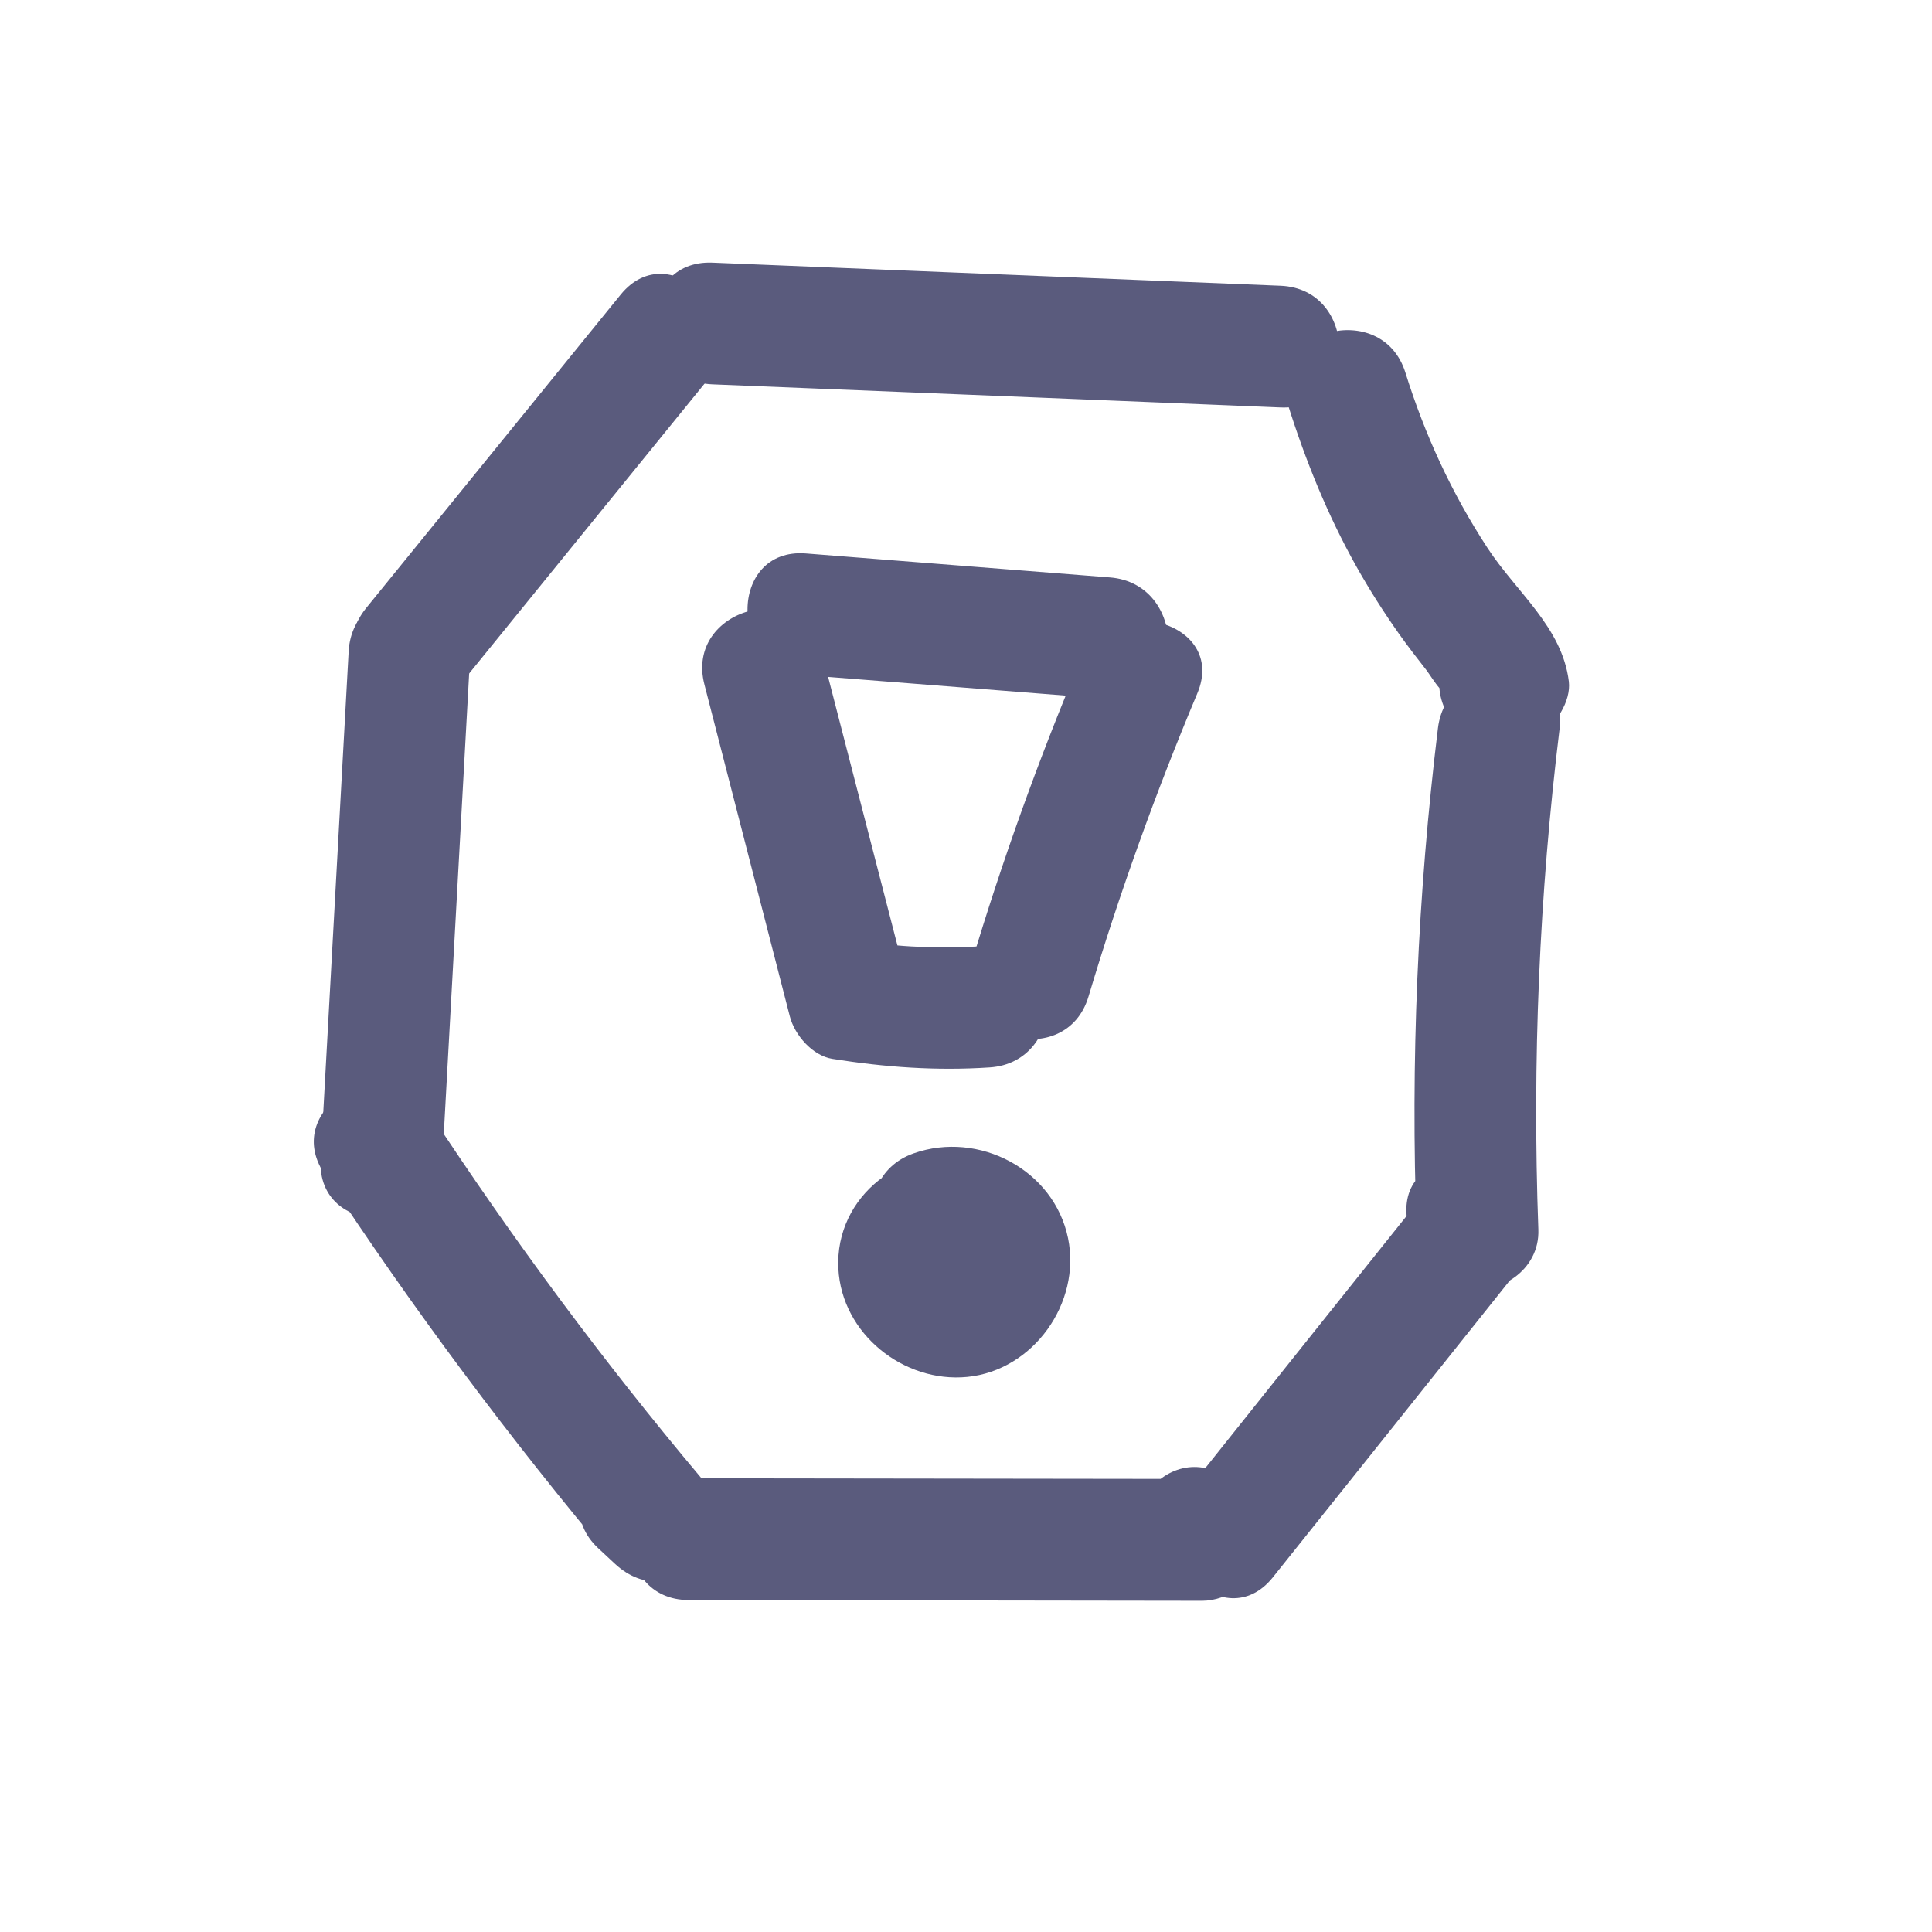
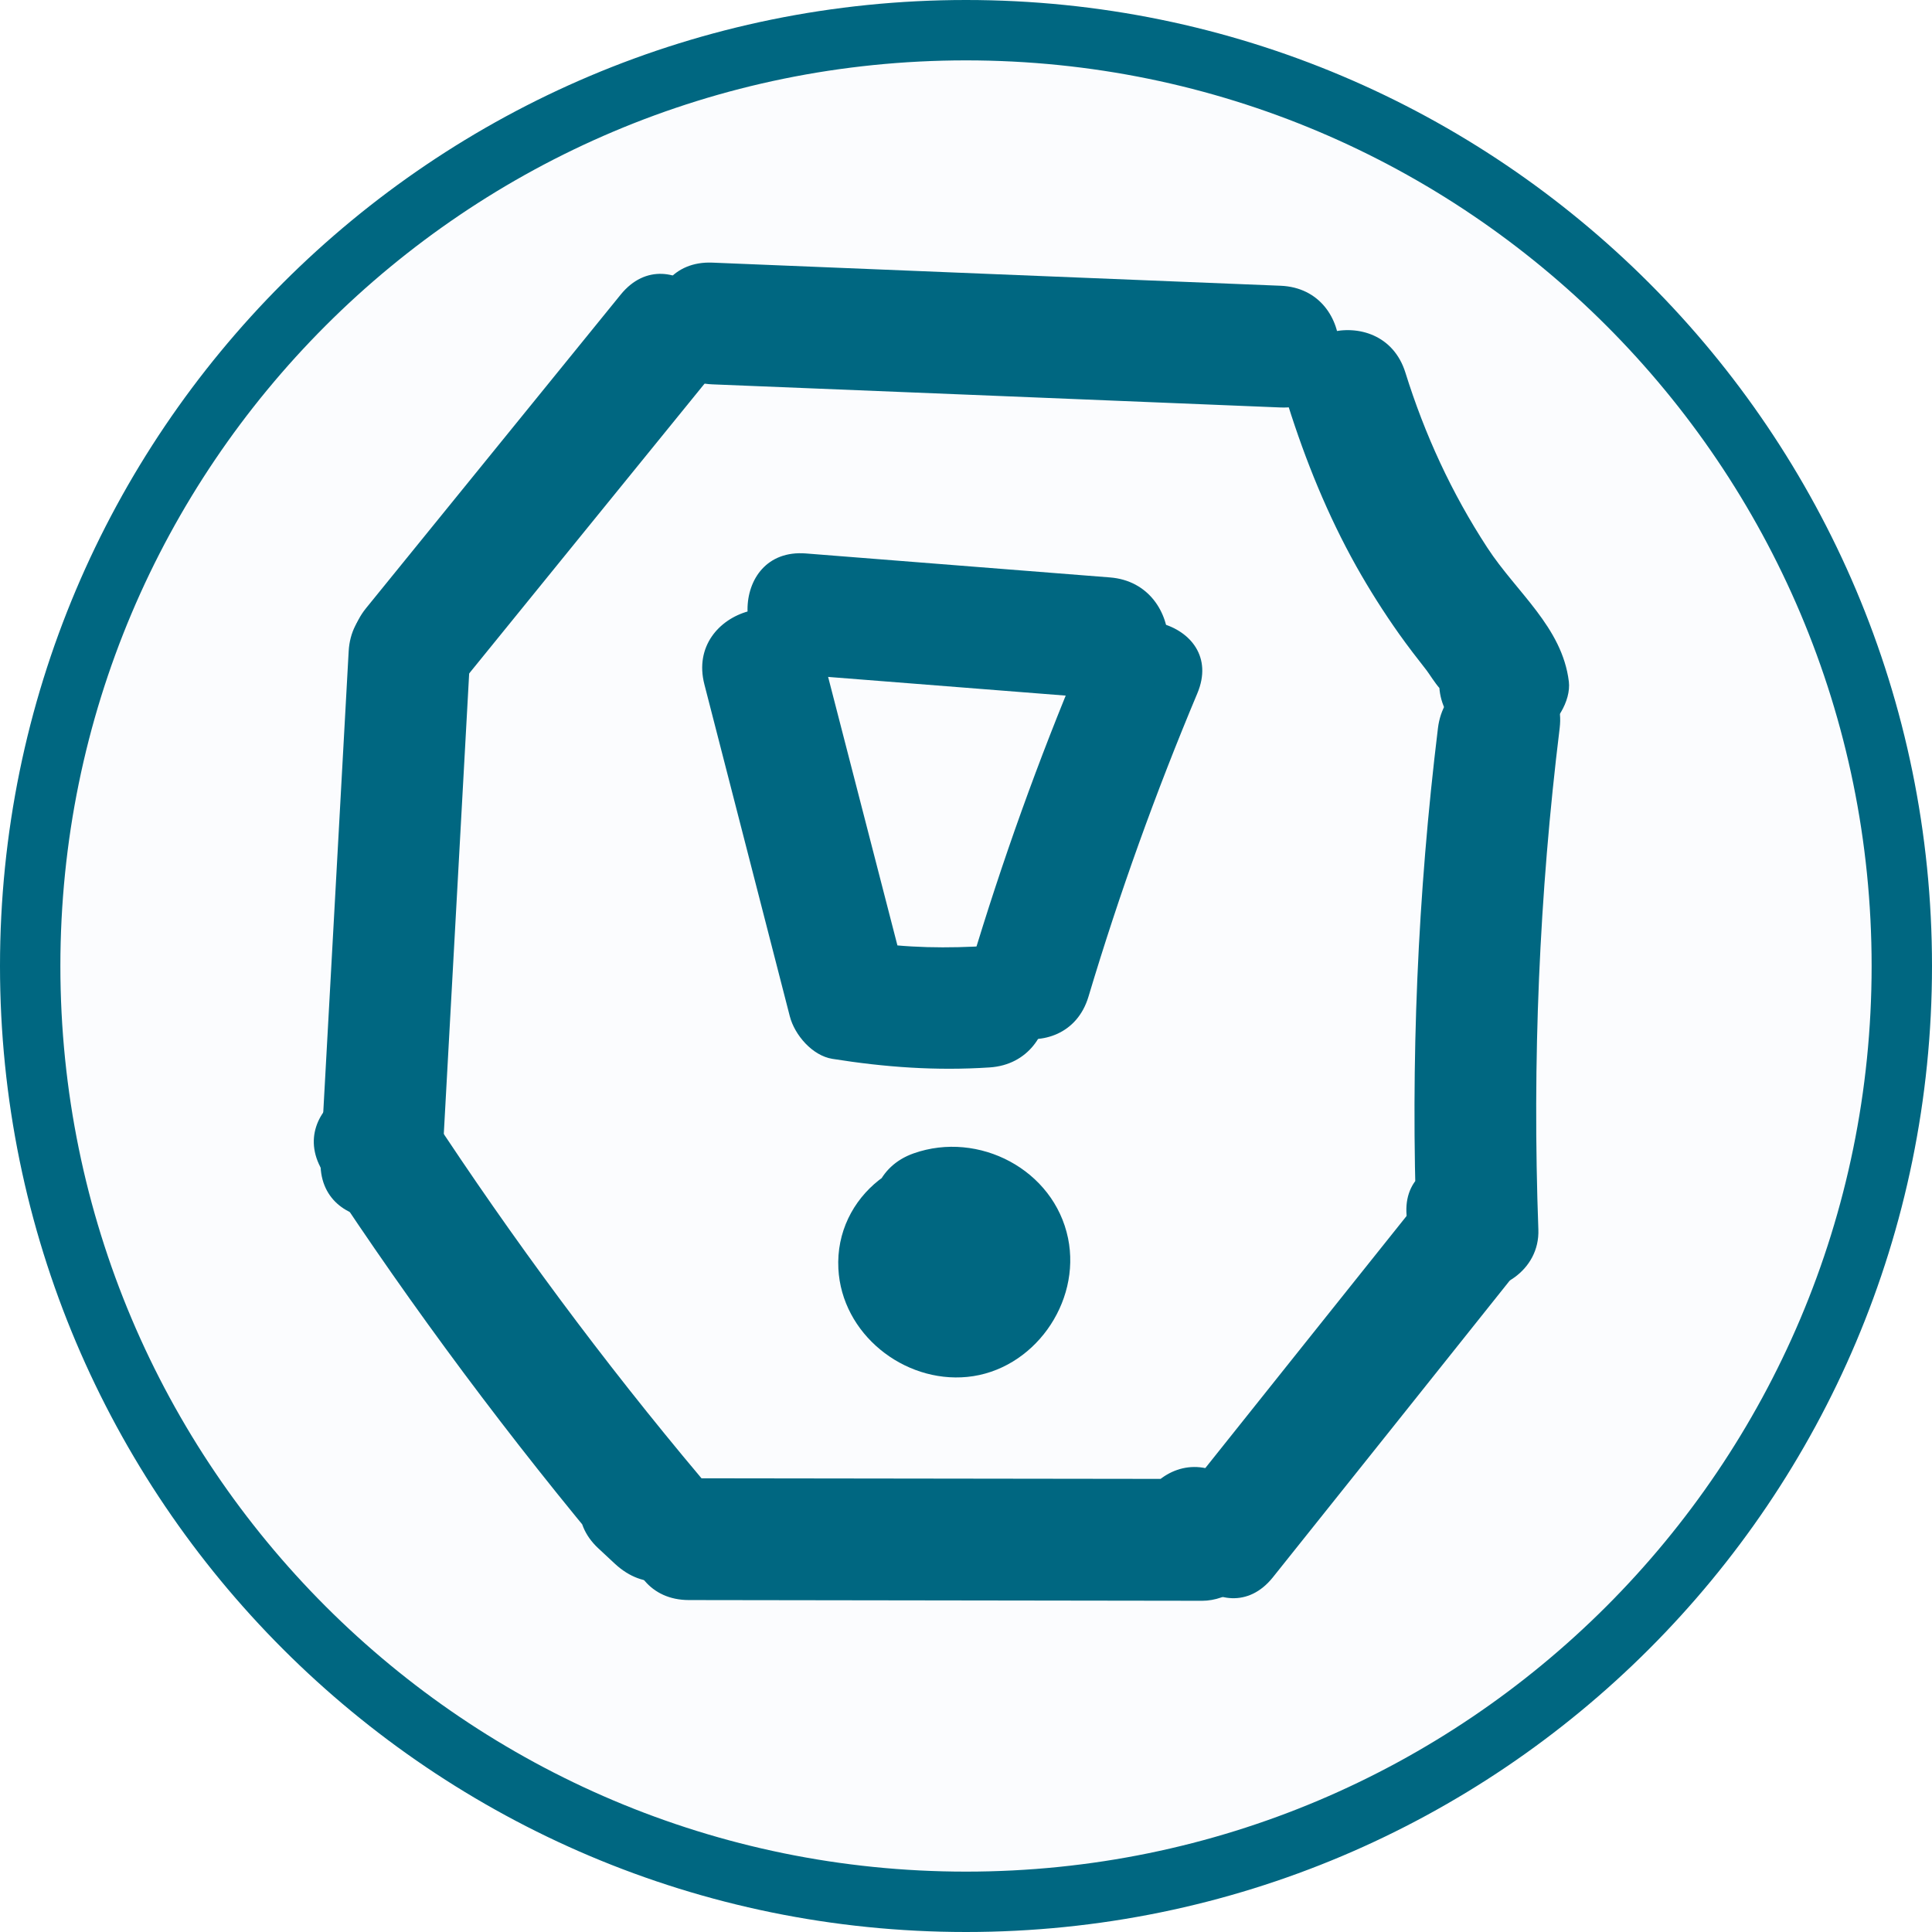
<svg xmlns="http://www.w3.org/2000/svg" width="32" height="32" viewBox="0 0 32 32" fill="none">
-   <path d="M11.799 6.366C14.937 6.493 18.076 6.62 21.212 6.749C22.509 6.803 22.507 4.787 21.212 4.733C18.074 4.606 14.936 4.479 11.799 4.35C10.502 4.298 10.504 6.314 11.799 6.366Z" fill="#5A5B7D" />
-   <path d="M21.333 6.706C21.624 7.63 21.991 8.535 22.465 9.381C22.682 9.767 22.919 10.141 23.174 10.501C23.319 10.705 23.473 10.905 23.628 11.102C23.704 11.199 24.025 11.747 23.969 11.289C24.135 10.999 24.301 10.709 24.468 10.418C24.43 10.438 24.39 10.457 24.351 10.476C24.757 10.53 25.165 10.581 25.572 10.634C25.549 10.607 25.526 10.579 25.506 10.552C24.688 9.544 23.269 10.978 24.08 11.978C24.102 12.005 24.125 12.033 24.146 12.06C24.439 12.421 24.994 12.402 25.367 12.218C25.405 12.199 25.446 12.179 25.485 12.16C25.768 12.02 26.023 11.612 25.985 11.289C25.875 10.386 25.117 9.812 24.635 9.072C24.043 8.165 23.599 7.201 23.277 6.169C22.89 4.937 20.943 5.464 21.333 6.706Z" fill="#5A5B7D" />
-   <path d="M23.817 12.06C23.48 14.821 23.362 17.584 23.464 20.364C23.89 20.04 24.314 19.716 24.739 19.392C24.693 19.38 24.646 19.371 24.599 19.359C24.846 19.683 25.093 20.008 25.339 20.332C25.333 20.285 25.326 20.237 25.32 20.19C25.152 18.922 23.133 18.906 23.304 20.19C23.311 20.237 23.317 20.285 23.323 20.332C23.381 20.764 23.594 21.195 24.064 21.304C24.11 21.316 24.157 21.325 24.204 21.337C24.818 21.479 25.506 21.045 25.48 20.364C25.378 17.584 25.494 14.821 25.833 12.06C25.989 10.776 23.973 10.788 23.817 12.06Z" fill="#5A5B7D" />
-   <path d="M11.41 26.502C14.244 26.505 17.079 26.509 19.913 26.514C20.33 26.514 20.796 26.202 20.885 25.773C20.892 25.739 20.899 25.706 20.906 25.672C20.996 25.231 20.846 24.768 20.443 24.533C20.392 24.502 20.34 24.473 20.288 24.443C19.164 23.788 18.148 25.53 19.271 26.183C19.322 26.213 19.374 26.242 19.425 26.273C19.271 25.894 19.117 25.514 18.963 25.135C18.956 25.168 18.948 25.202 18.942 25.236C19.266 24.989 19.59 24.743 19.914 24.496C17.081 24.493 14.245 24.489 11.412 24.485C10.114 24.485 10.112 26.501 11.41 26.502Z" fill="#5A5B7D" />
-   <path d="M5.366 19.432C6.843 21.685 8.452 23.84 10.186 25.902C10.662 25.427 11.136 24.952 11.612 24.477C11.521 24.393 11.43 24.307 11.339 24.223C10.388 23.343 8.959 24.765 9.914 25.649C10.004 25.733 10.096 25.818 10.186 25.902C11.15 26.796 12.439 25.46 11.612 24.477C9.988 22.546 8.491 20.525 7.107 18.414C6.398 17.334 4.651 18.342 5.366 19.432Z" fill="#5A5B7D" />
-   <path d="M5.775 10.788C5.62 13.594 5.466 16.401 5.311 19.208C5.24 20.504 7.256 20.5 7.327 19.208C7.482 16.401 7.636 13.594 7.791 10.788C7.864 9.491 5.846 9.496 5.775 10.788Z" fill="#5A5B7D" />
-   <path d="M11.667 11.336C12.139 13.168 12.61 15.002 13.082 16.834C13.162 17.143 13.455 17.485 13.787 17.538C14.661 17.677 15.503 17.738 16.39 17.68C17.679 17.597 17.687 15.579 16.39 15.665C15.694 15.71 15.015 15.703 14.324 15.594C14.56 15.829 14.794 16.063 15.029 16.298C14.555 14.465 14.082 12.633 13.61 10.8C13.287 9.544 11.342 10.076 11.667 11.336Z" fill="#5A5B7D" />
-   <path d="M18.029 16.506C18.54 14.799 19.142 13.126 19.832 11.483C20.333 10.289 18.384 9.767 17.889 10.947C17.197 12.591 16.597 14.263 16.085 15.971C15.713 17.216 17.658 17.748 18.029 16.506Z" fill="#5A5B7D" />
-   <path d="M13.349 11.183C15.027 11.315 16.705 11.447 18.384 11.579C19.677 11.681 19.671 9.665 18.384 9.564C16.705 9.431 15.027 9.299 13.349 9.167C12.055 9.065 12.062 11.081 13.349 11.183Z" fill="#5A5B7D" />
-   <path d="M16.118 19.214C14.984 18.918 13.824 19.808 13.886 21.012C13.941 22.093 14.968 22.909 16.021 22.806C17.114 22.699 17.911 21.582 17.69 20.508C17.456 19.372 16.21 18.724 15.134 19.103C13.918 19.53 14.442 21.479 15.669 21.046C15.669 21.046 15.964 20.908 15.732 20.822C15.764 20.819 15.798 20.814 15.831 20.811C16 20.764 15.916 20.879 15.582 21.156C16.839 21.487 17.374 19.543 16.118 19.214Z" fill="#5A5B7D" />
-   <path d="M21.083 26.125C22.395 24.483 23.706 22.841 25.015 21.199C25.817 20.195 24.399 18.759 23.59 19.774C22.278 21.416 20.967 23.057 19.658 24.699C18.856 25.702 20.272 27.139 21.083 26.125Z" fill="#5A5B7D" />
-   <path d="M7.491 11.499C8.897 9.768 10.302 8.036 11.709 6.306C12.518 5.306 11.101 3.871 10.281 4.879C8.875 6.609 7.47 8.341 6.064 10.072C5.254 11.072 6.672 12.507 7.491 11.499Z" fill="#5A5B7D" />
+   <path d="M31.5 16C31.5 24.56 24.56 31.5 16 31.5C7.44 31.5 0.5 24.56 0.5 16C0.5 7.44 7.44 0.5 16 0.5C24.56 0.5 31.5 7.44 31.5 16Z" fill="#FBFCFE" stroke="#006781" stroke-miterlimit="10" />
+   <path d="M11.799 6.366C14.937 6.493 18.076 6.62 21.212 6.749C22.509 6.803 22.507 4.787 21.212 4.733C18.074 4.606 14.936 4.479 11.799 4.35C10.502 4.298 10.504 6.314 11.799 6.366Z" fill="#006781" />
+   <path d="M21.333 6.706C21.624 7.63 21.991 8.535 22.465 9.381C22.682 9.767 22.919 10.141 23.174 10.501C23.319 10.705 23.473 10.905 23.628 11.102C23.704 11.199 24.025 11.747 23.969 11.289C24.135 10.999 24.301 10.709 24.468 10.418C24.43 10.438 24.39 10.457 24.351 10.476C24.757 10.53 25.165 10.581 25.572 10.634C25.549 10.607 25.526 10.579 25.506 10.552C24.688 9.544 23.269 10.978 24.08 11.978C24.102 12.005 24.125 12.033 24.146 12.06C24.439 12.421 24.994 12.402 25.367 12.218C25.405 12.199 25.446 12.179 25.485 12.16C25.768 12.02 26.023 11.612 25.985 11.289C25.875 10.386 25.117 9.812 24.635 9.072C24.043 8.165 23.599 7.201 23.277 6.169C22.89 4.937 20.943 5.464 21.333 6.706Z" fill="#006781" />
+   <path d="M23.817 12.06C23.48 14.821 23.362 17.584 23.464 20.364C23.89 20.04 24.314 19.716 24.739 19.392C24.693 19.38 24.646 19.371 24.599 19.359C24.846 19.683 25.093 20.008 25.339 20.332C25.333 20.285 25.326 20.237 25.32 20.19C25.152 18.922 23.133 18.906 23.304 20.19C23.311 20.237 23.317 20.285 23.323 20.332C23.381 20.764 23.594 21.195 24.064 21.304C24.11 21.316 24.157 21.325 24.204 21.337C24.818 21.479 25.506 21.045 25.48 20.364C25.378 17.584 25.494 14.821 25.833 12.06C25.989 10.776 23.973 10.788 23.817 12.06Z" fill="#006781" />
+   <path d="M11.41 26.502C14.244 26.505 17.079 26.509 19.913 26.514C20.33 26.514 20.796 26.202 20.885 25.773C20.892 25.739 20.899 25.706 20.906 25.672C20.996 25.231 20.846 24.768 20.443 24.533C20.392 24.502 20.34 24.473 20.288 24.443C19.164 23.788 18.148 25.53 19.271 26.183C19.322 26.213 19.374 26.242 19.425 26.273C19.271 25.894 19.117 25.514 18.963 25.135C18.956 25.168 18.948 25.202 18.942 25.236C19.266 24.989 19.59 24.743 19.914 24.496C17.081 24.493 14.245 24.489 11.412 24.485C10.114 24.485 10.112 26.501 11.41 26.502Z" fill="#006781" />
+   <path d="M5.366 19.432C6.843 21.685 8.452 23.84 10.186 25.902C10.662 25.427 11.136 24.952 11.612 24.477C11.521 24.393 11.43 24.307 11.339 24.223C10.388 23.343 8.959 24.765 9.914 25.649C10.004 25.733 10.096 25.818 10.186 25.902C11.15 26.796 12.439 25.46 11.612 24.477C9.988 22.546 8.491 20.525 7.107 18.414C6.398 17.334 4.651 18.342 5.366 19.432Z" fill="#006781" />
+   <path d="M5.775 10.788C5.62 13.594 5.466 16.401 5.311 19.208C5.24 20.504 7.256 20.5 7.327 19.208C7.482 16.401 7.636 13.594 7.791 10.788C7.864 9.491 5.846 9.496 5.775 10.788Z" fill="#006781" />
+   <path d="M11.667 11.336C12.139 13.168 12.61 15.002 13.082 16.834C13.162 17.143 13.455 17.485 13.787 17.538C14.661 17.677 15.503 17.738 16.39 17.68C17.679 17.597 17.687 15.579 16.39 15.665C15.694 15.71 15.015 15.703 14.324 15.594C14.56 15.829 14.794 16.063 15.029 16.298C14.555 14.465 14.082 12.633 13.61 10.8C13.287 9.544 11.342 10.076 11.667 11.336Z" fill="#006781" />
+   <path d="M18.029 16.506C18.54 14.799 19.142 13.126 19.832 11.483C20.333 10.289 18.384 9.767 17.889 10.947C17.197 12.591 16.597 14.263 16.085 15.971C15.713 17.216 17.658 17.748 18.029 16.506Z" fill="#006781" />
+   <path d="M13.349 11.183C15.027 11.315 16.705 11.447 18.384 11.579C19.677 11.681 19.671 9.665 18.384 9.564C16.705 9.431 15.027 9.299 13.349 9.167C12.055 9.065 12.062 11.081 13.349 11.183Z" fill="#006781" />
+   <path d="M16.118 19.214C14.984 18.918 13.824 19.808 13.886 21.012C13.941 22.093 14.968 22.909 16.021 22.806C17.114 22.699 17.911 21.582 17.69 20.508C17.456 19.372 16.21 18.724 15.134 19.103C13.918 19.53 14.442 21.479 15.669 21.046C15.669 21.046 15.964 20.908 15.732 20.822C15.764 20.819 15.798 20.814 15.831 20.811C16 20.764 15.916 20.879 15.582 21.156C16.839 21.487 17.374 19.543 16.118 19.214Z" fill="#006781" />
+   <path d="M21.083 26.125C22.395 24.483 23.706 22.841 25.015 21.199C25.817 20.195 24.399 18.759 23.59 19.774C22.278 21.416 20.967 23.057 19.658 24.699C18.856 25.702 20.272 27.139 21.083 26.125Z" fill="#006781" />
+   <path d="M7.491 11.499C8.897 9.768 10.302 8.036 11.709 6.306C12.518 5.306 11.101 3.871 10.281 4.879C8.875 6.609 7.47 8.341 6.064 10.072C5.254 11.072 6.672 12.507 7.491 11.499Z" fill="#006781" />
</svg>
